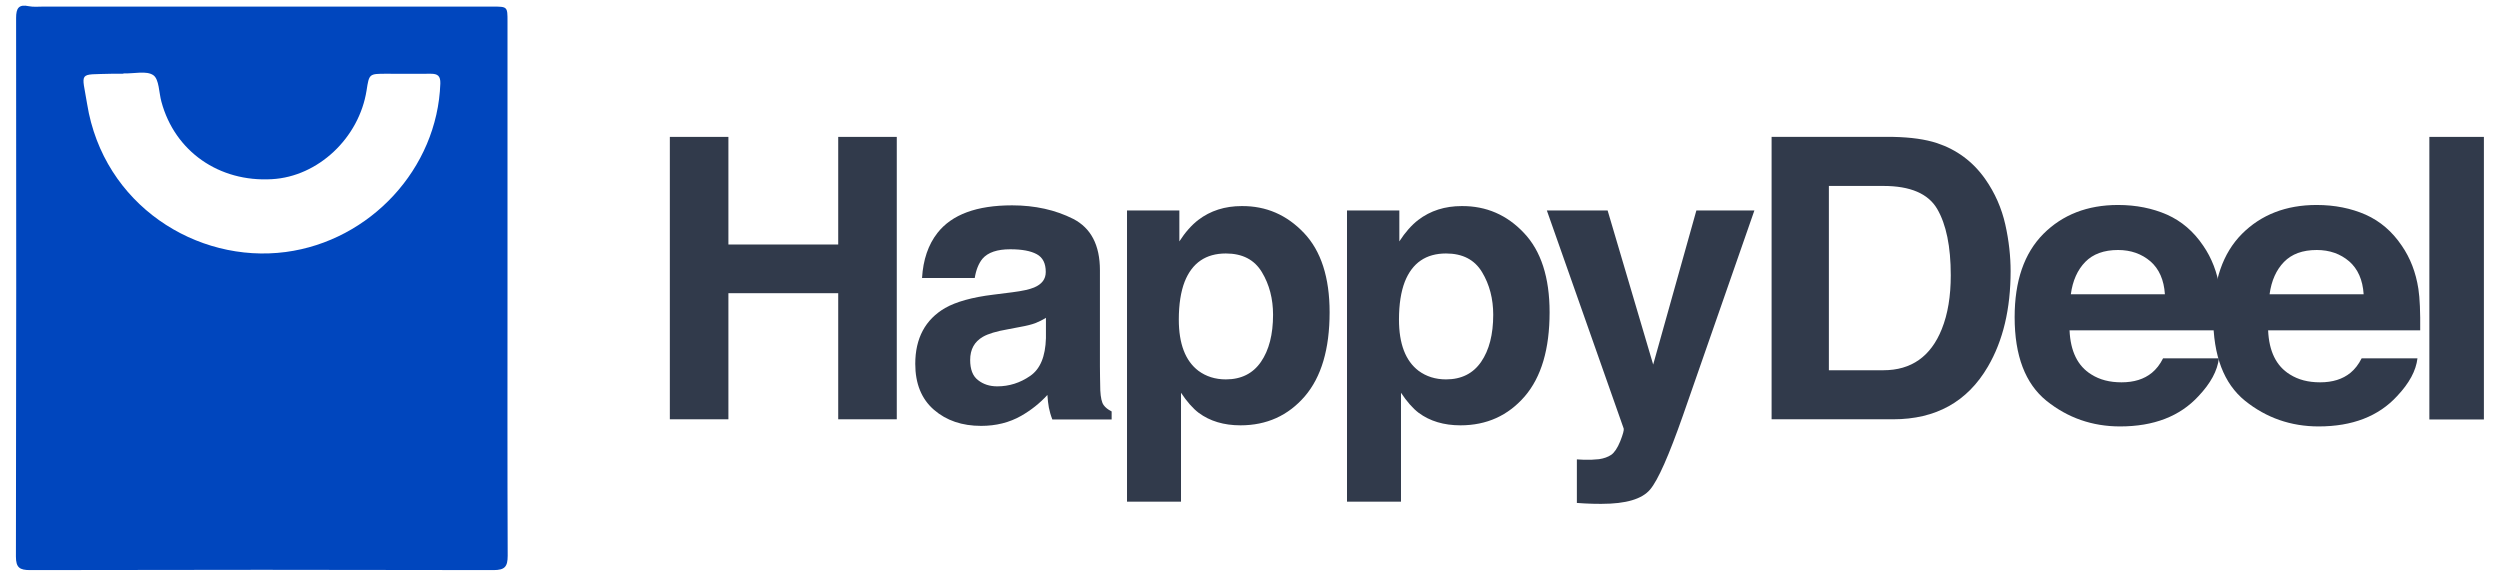
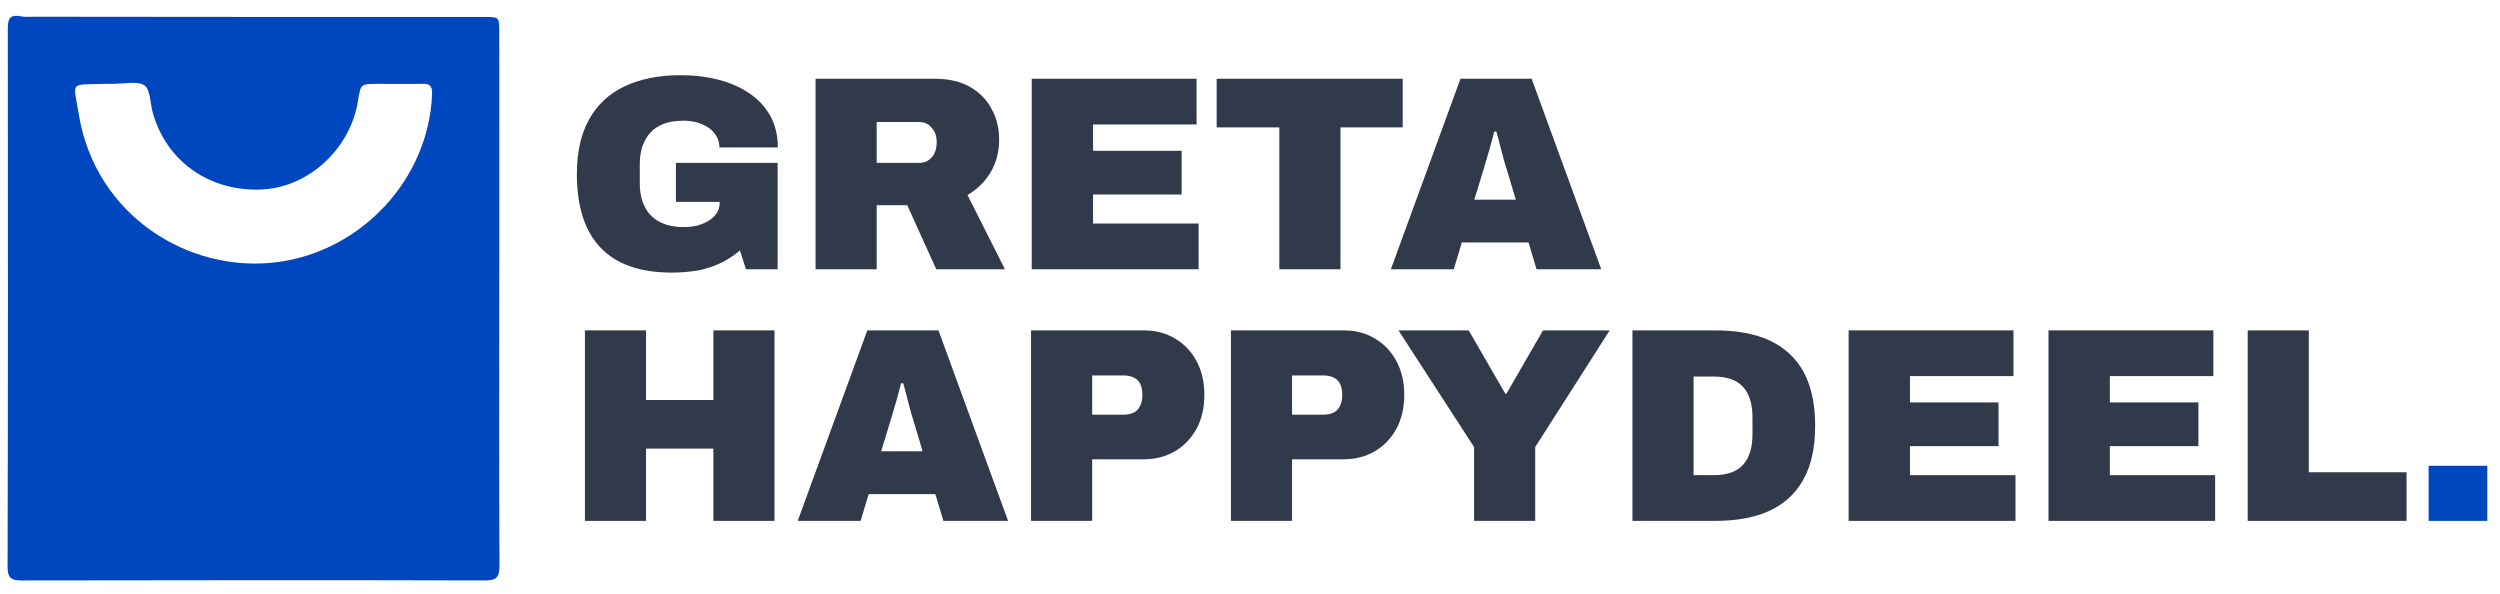
- <svg xmlns="http://www.w3.org/2000/svg" version="1.1" id="Layer_1" x="0px" y="0px" viewBox="0 0 1366 314.6" style="enable-background:new 0 0 1366 314.6;" xml:space="preserve">
+ <svg xmlns="http://www.w3.org/2000/svg" version="1.1" id="Layer_1" x="0px" y="0px" viewBox="0 0 1120.7 266.1" style="enable-background:new 0 0 1120.7 266.1;" xml:space="preserve">
  <style type="text/css">
	.st0{fill:#0046BE;}
	.st1{fill:#313A4B;}
</style>
+   <path class="st0" d="M223.8,133.7c0,40-0.1,80,0.1,120c0,5-1.3,6.5-6.4,6.5c-69.3-0.2-138.5-0.1-207.8,0c-4.7,0-6.3-1.1-6.3-6.1  c0.2-80.5,0.2-161,0.1-241.5c0-4.3,1.1-6.2,5.7-5.3c2.1,0.4,4.3,0.2,6.5,0.2C82.8,7.6,149.9,7.6,217,7.6c6.8,0,6.8,0,6.8,6.7  C223.9,54.1,223.8,93.9,223.8,133.7z M50.8,37.6c-1.5,0-3,0-4.5,0c-15.4,0.5-13.4-1.3-11,13.5c7.3,45.3,49.1,71.6,89.1,66.4  c37.8-5,68-37.4,69.3-75.6c0.1-3.4-1.1-4.4-4.3-4.3c-6.7,0.1-13.3,0-20,0c-7.7,0-7.7,0-8.9,7.5c-3.3,21.3-21.8,38.6-42.5,39.8  c-23.7,1.4-43.6-12.5-49.6-34.7c-1.1-4.1-1-10-3.6-11.9c-3.1-2.1-8.6-0.7-13.1-0.8C51.5,37.6,51.2,37.6,50.8,37.6z" />
  <g>
-     <path class="st0" d="M277.3,157.4c0,48.7-0.1,97.5,0.1,146.2c0,6.1-1.6,7.9-7.8,7.9c-84.4-0.2-168.8-0.2-253.2,0   c-5.7,0-7.7-1.4-7.7-7.4C8.9,206,8.9,107.9,8.8,9.8c0-5.3,1.4-7.6,7-6.4c2.5,0.5,5.3,0.2,7.9,0.2c81.8,0,163.5,0,245.3,0   c8.3,0,8.3,0,8.3,8.1C277.3,60.3,277.3,108.9,277.3,157.4z M66.5,40.3c-1.8,0-3.7,0-5.5,0c-18.7,0.6-16.3-1.6-13.4,16.5   c8.9,55.2,59.9,87.3,108.5,80.9c46.1-6.1,82.9-45.5,84.5-92.1c0.1-4.1-1.4-5.3-5.2-5.3c-8.1,0.1-16.2,0-24.3,0   c-9.4,0-9.4,0-10.8,9.1c-4.1,26-26.5,47.1-51.7,48.5c-28.9,1.7-53.1-15.2-60.4-42.3c-1.4-5-1.2-12.2-4.4-14.5   c-3.7-2.6-10.5-0.8-16-1C67.3,40.3,66.9,40.3,66.5,40.3z" />
-     <g>
-       <path class="st1" d="M366,229.2V74.8h32v58.8h60V74.8h32v154.3h-32v-68.9h-60v68.9H366z" />
-       <path class="st1" d="M553.1,159.7c5.6-0.7,9.5-1.6,11.9-2.6c4.3-1.8,6.4-4.6,6.4-8.5c0-4.7-1.6-7.9-4.9-9.7    c-3.3-1.8-8.1-2.7-14.5-2.7c-7.1,0-12.2,1.7-15.2,5.2c-2.1,2.6-3.5,6.1-4.2,10.5h-28.8c0.6-10,3.4-18.2,8.4-24.6    c7.9-10.1,21.5-15.1,40.8-15.1c12.5,0,23.7,2.5,33.4,7.4c9.7,5,14.6,14.3,14.6,28.1v52.4c0,3.6,0.1,8,0.2,13.2    c0.2,3.9,0.8,6.6,1.8,8c1,1.4,2.4,2.5,4.4,3.5v4.4H575c-0.9-2.3-1.5-4.5-1.9-6.5c-0.4-2-0.6-4.3-0.8-6.9    c-4.1,4.5-8.9,8.3-14.3,11.4c-6.5,3.7-13.8,5.5-21.9,5.5c-10.4,0-19-2.9-25.8-8.8c-6.8-5.9-10.2-14.3-10.2-25.1    c0-14,5.5-24.2,16.3-30.5c6-3.4,14.8-5.9,26.4-7.3L553.1,159.7z M571.4,173.7c-1.9,1.2-3.8,2.1-5.8,2.9c-1.9,0.7-4.6,1.4-8,2    l-6.8,1.3c-6.4,1.1-10.9,2.5-13.7,4.1c-4.7,2.7-7,6.9-7,12.7c0,5.1,1.4,8.8,4.3,11c2.9,2.3,6.4,3.4,10.5,3.4    c6.5,0,12.5-1.9,18-5.7c5.5-3.8,8.3-10.6,8.6-20.6V173.7z" />
-       <path class="st1" d="M712.5,127.3c9.3,9.8,14,24.3,14,43.3c0,20.1-4.5,35.4-13.6,46c-9.1,10.5-20.8,15.8-35.1,15.8    c-9.1,0-16.7-2.3-22.8-6.8c-3.3-2.5-6.5-6.2-9.7-11v59.5h-29.5V115h28.6v16.9c3.2-5,6.7-8.9,10.3-11.7c6.7-5.1,14.6-7.6,23.8-7.6    C691.8,112.5,703.1,117.4,712.5,127.3z M689.5,148.7c-4.1-6.8-10.6-10.2-19.7-10.2c-10.9,0-18.4,5.1-22.5,15.4    c-2.1,5.4-3.2,12.4-3.2,20.7c0,13.3,3.6,22.6,10.7,28c4.2,3.1,9.2,4.7,15,4.7c8.4,0,14.8-3.2,19.2-9.6c4.4-6.4,6.6-15,6.6-25.7    C695.6,163.3,693.6,155.5,689.5,148.7z" />
-       <path class="st1" d="M832.7,127.3c9.3,9.8,14,24.3,14,43.3c0,20.1-4.5,35.4-13.6,46c-9.1,10.5-20.8,15.8-35.1,15.8    c-9.1,0-16.7-2.3-22.8-6.8c-3.3-2.5-6.5-6.2-9.7-11v59.5h-29.5V115h28.6v16.9c3.2-5,6.7-8.9,10.3-11.7c6.7-5.1,14.6-7.6,23.8-7.6    C812,112.5,823.4,117.4,832.7,127.3z M809.8,148.7c-4.1-6.8-10.6-10.2-19.7-10.2c-10.9,0-18.4,5.1-22.5,15.4    c-2.1,5.4-3.2,12.4-3.2,20.7c0,13.3,3.6,22.6,10.7,28c4.2,3.1,9.2,4.7,15,4.7c8.4,0,14.8-3.2,19.2-9.6c4.4-6.4,6.6-15,6.6-25.7    C815.9,163.3,813.9,155.5,809.8,148.7z" />
-       <path class="st1" d="M861.5,251l3.8,0.2c2.9,0.1,5.7,0,8.4-0.3c2.7-0.4,4.9-1.2,6.7-2.4c1.7-1.2,3.4-3.7,4.9-7.4    c1.5-3.8,2.1-6.1,1.9-6.9L845.2,115h33.2l24.9,84.2l23.6-84.2h31.7l-39.1,112.2c-7.6,21.6-13.5,35.1-17.9,40.3    c-4.4,5.2-13.2,7.8-26.4,7.8c-2.7,0-4.8,0-6.4-0.1c-1.6,0-4-0.2-7.2-0.4V251z" />
-       <path class="st1" d="M1058.4,78.2c10.8,3.6,19.6,10.1,26.3,19.6c5.4,7.7,9,16,11,24.9c2,8.9,2.9,17.5,2.9,25.5    c0,20.5-4.1,37.9-12.4,52.1c-11.2,19.2-28.4,28.8-51.8,28.8H968V74.8h66.5C1044.1,75,1052,76.1,1058.4,78.2z M999.3,101.6v100.7    h29.8c15.2,0,25.9-7.5,31.9-22.5c3.3-8.2,4.9-18,4.9-29.4c0-15.7-2.5-27.8-7.4-36.2c-4.9-8.4-14.7-12.6-29.4-12.6H999.3z" />
-       <path class="st1" d="M1184.1,117.3c8,3.6,14.5,9.2,19.7,16.9c4.7,6.8,7.7,14.6,9.1,23.6c0.8,5.2,1.1,12.8,1,22.7h-83.1    c0.5,11.4,4.4,19.5,11.9,24.1c4.6,2.9,10,4.3,16.5,4.3c6.8,0,12.3-1.7,16.6-5.2c2.3-1.9,4.4-4.5,6.1-7.9h30.5    c-0.8,6.8-4.5,13.6-11.1,20.6c-10.2,11.1-24.5,16.6-42.9,16.6c-15.2,0-28.6-4.7-40.2-14c-11.6-9.4-17.4-24.6-17.4-45.7    c0-19.8,5.2-34.9,15.7-45.5c10.5-10.5,24.1-15.8,40.8-15.8C1167.2,112,1176.1,113.8,1184.1,117.3z M1139.4,143.1    c-4.2,4.3-6.9,10.2-7.9,17.7h51.4c-0.5-7.9-3.2-13.9-7.9-18c-4.8-4.1-10.7-6.2-17.7-6.2C1149.6,136.6,1143.6,138.8,1139.4,143.1z" />
-       <path class="st1" d="M1292.6,117.3c8,3.6,14.5,9.2,19.7,16.9c4.7,6.8,7.7,14.6,9.1,23.6c0.8,5.2,1.1,12.8,1,22.7h-83.1    c0.5,11.4,4.4,19.5,11.9,24.1c4.6,2.9,10,4.3,16.5,4.3c6.8,0,12.3-1.7,16.6-5.2c2.3-1.9,4.4-4.5,6.1-7.9h30.5    c-0.8,6.8-4.5,13.6-11.1,20.6c-10.2,11.1-24.5,16.6-42.9,16.6c-15.2,0-28.6-4.7-40.2-14c-11.6-9.4-17.4-24.6-17.4-45.7    c0-19.8,5.2-34.9,15.7-45.5c10.5-10.5,24.1-15.8,40.8-15.8C1275.7,112,1284.6,113.8,1292.6,117.3z M1248,143.1    c-4.2,4.3-6.9,10.2-7.9,17.7h51.4c-0.5-7.9-3.2-13.9-7.9-18c-4.8-4.1-10.7-6.2-17.7-6.2C1258.1,136.6,1252.2,138.8,1248,143.1z" />
-       <path class="st1" d="M1357.2,229.2h-29.8V74.8h29.8V229.2z" />
-     </g>
+     <path class="st1" d="M301.2,122.2c-14.2,0-24.9-3.7-32-11.2c-7.1-7.4-10.6-18.5-10.6-33c0-9.8,1.8-17.9,5.5-24.5   c3.6-6.5,8.9-11.5,15.9-14.8c7-3.3,15.3-5,25.2-5c6,0,11.6,0.7,16.8,2c5.3,1.4,9.9,3.4,13.9,6.1c4,2.7,7.1,6.1,9.4,10.1   c2.2,4.1,3.4,8.8,3.4,14.2h-26.2c0-1.8-0.4-3.5-1.3-5c-0.9-1.5-2-2.8-3.5-3.8c-1.5-1-3.2-1.8-5.2-2.4c-1.9-0.5-4-0.8-6.1-0.8   c-3.2,0-6.1,0.4-8.6,1.3c-2.5,0.9-4.5,2.2-6.1,3.9c-1.6,1.7-2.8,3.8-3.7,6.2c-0.8,2.4-1.2,5.2-1.2,8.3V82c0,4.1,0.7,7.7,2.2,10.6   c1.4,2.9,3.6,5.2,6.6,6.8c2.9,1.6,6.6,2.4,10.9,2.4c2.9,0,5.6-0.4,8-1.3c2.4-0.9,4.4-2.1,5.9-3.8c1.5-1.7,2.2-3.6,2.2-5.7v-0.5H303   V73h45.6v47.7h-14.2l-2.7-8.4c-2.6,2.2-5.4,4-8.4,5.5c-3.1,1.5-6.4,2.6-10.1,3.4C309.6,121.8,305.5,122.2,301.2,122.2z" />
+     <path class="st1" d="M365.6,120.7V35.3h53.5c6.4,0,11.7,1.3,16,3.8c4.3,2.6,7.5,5.9,9.6,10.1c2.2,4.1,3.2,8.6,3.2,13.4   c0,5.5-1.3,10.3-3.8,14.6c-2.6,4.3-6,7.7-10.4,10.2l16.8,33.3h-30.8l-13-28.7H393v28.7H365.6z M393,73h19.2c2.2,0,4-0.8,5.5-2.5   c1.5-1.7,2.2-4,2.2-6.8c0-1.7-0.3-3.3-1-4.6c-0.7-1.3-1.6-2.4-2.7-3.2c-1.2-0.8-2.5-1.2-4-1.2H393V73z" />
+     <path class="st1" d="M462.5,120.7V35.3h73.9v20.5H490v11.8h39.7v19.6H490v13h47.3v20.5H462.5z" />
+     <path class="st1" d="M573.5,120.7V57.1h-28.1V35.3h83.4v21.8h-27.9v63.6H573.5z" />
+     <path class="st1" d="M623.5,120.7l31.2-85.4h31.9l31.2,85.4h-29l-3.6-12h-29.9l-3.6,12H623.5z M660.9,89.5h18.6l-4.1-13.7   c-0.3-1-0.7-2.2-1.1-3.6c-0.4-1.4-0.8-2.9-1.2-4.5c-0.4-1.6-0.8-3.1-1.2-4.7c-0.4-1.5-0.8-2.9-1.1-4h-1c-0.3,1.5-0.8,3.2-1.3,5.1   c-0.5,1.9-1.1,3.9-1.7,5.9c-0.6,2-1.2,4-1.7,5.8L660.9,89.5z" />
+     <path class="st1" d="M262.2,233.5v-85.4h27.4v31.2h30.2v-31.2h27.4v85.4h-27.4v-32.4h-30.2v32.4H262.2z" />
+     <path class="st1" d="M357.6,233.5l31.2-85.4h31.9l31.2,85.4h-29l-3.6-12h-29.9l-3.6,12H357.6z M395,202.3h18.6l-4.1-13.7   c-0.3-1-0.7-2.2-1.1-3.6c-0.4-1.4-0.8-2.9-1.2-4.5c-0.4-1.6-0.8-3.1-1.2-4.7c-0.4-1.5-0.8-2.9-1.1-4h-1c-0.3,1.5-0.8,3.2-1.3,5.1   c-0.5,1.9-1.1,3.9-1.7,5.9c-0.6,2-1.2,4-1.7,5.8L395,202.3z" />
+     <path class="st1" d="M462.2,233.5v-85.4h50.4c5.4,0,10.1,1.2,14.2,3.7c4.1,2.4,7.3,5.8,9.6,10.1c2.3,4.3,3.5,9.3,3.5,15   c0,5.9-1.2,11-3.5,15.3c-2.4,4.3-5.6,7.7-9.7,10.1c-4.1,2.4-8.8,3.6-14.1,3.6h-23v27.6H462.2z M489.6,185.9h13.8   c2.9,0,5.1-0.7,6.5-2.2c1.4-1.5,2.2-3.7,2.2-6.6c0-2-0.3-3.6-0.9-4.9c-0.6-1.3-1.6-2.3-2.9-2.9c-1.3-0.7-2.9-1-4.9-1h-13.8V185.9z" />
+     <path class="st1" d="M551.8,233.5v-85.4h50.4c5.4,0,10.1,1.2,14.2,3.7c4.1,2.4,7.3,5.8,9.6,10.1c2.3,4.3,3.5,9.3,3.5,15   c0,5.9-1.2,11-3.5,15.3c-2.4,4.3-5.6,7.7-9.7,10.1c-4.1,2.4-8.8,3.6-14.1,3.6h-23v27.6H551.8z M579.2,185.9H593   c2.9,0,5.1-0.7,6.5-2.2c1.4-1.5,2.2-3.7,2.2-6.6c0-2-0.3-3.6-0.9-4.9c-0.6-1.3-1.6-2.3-2.9-2.9c-1.3-0.7-2.9-1-4.9-1h-13.8V185.9z" />
+     <path class="st1" d="M660.8,233.5v-33.1l-33.9-52.3h31.5l16.4,28.4h0.5l16.4-28.4h29.9l-33.4,52.3v33.1H660.8z" />
+     <path class="st1" d="M731.8,233.5v-85.4h37c9.8,0,18,1.5,24.6,4.6c6.6,3.1,11.6,7.7,15.1,14c3.4,6.3,5.2,14.3,5.2,24.1   c0,9.7-1.7,17.7-5.2,24c-3.4,6.3-8.5,11-15.1,14.1c-6.6,3.1-14.8,4.6-24.6,4.6H731.8z M759.2,213h9.1c3,0,5.6-0.4,7.8-1.2   c2.2-0.8,4-2,5.4-3.6c1.4-1.6,2.4-3.5,3.1-5.8c0.7-2.3,1-4.9,1-7.8v-7.4c0-2.9-0.3-5.5-1-7.8c-0.7-2.3-1.7-4.3-3.1-5.8   c-1.4-1.6-3.2-2.8-5.4-3.6c-2.2-0.8-4.8-1.2-7.8-1.2h-9.1V213z" />
+     <path class="st1" d="M828.7,233.5v-85.4h73.9v20.5h-46.4v11.8h39.7V200h-39.7v13h47.3v20.5H828.7z" />
+     <path class="st1" d="M918.3,233.5v-85.4h73.9v20.5h-46.4v11.8h39.7V200h-39.7v13H993v20.5H918.3z" />
+     <path class="st1" d="M1007.6,233.5v-85.4h27.4v63.6h43.8v21.8H1007.6z" />
+     <path class="st0" d="M1088.7,233.5v-24.7h26.3v24.7H1088.7z" />
  </g>
</svg>
